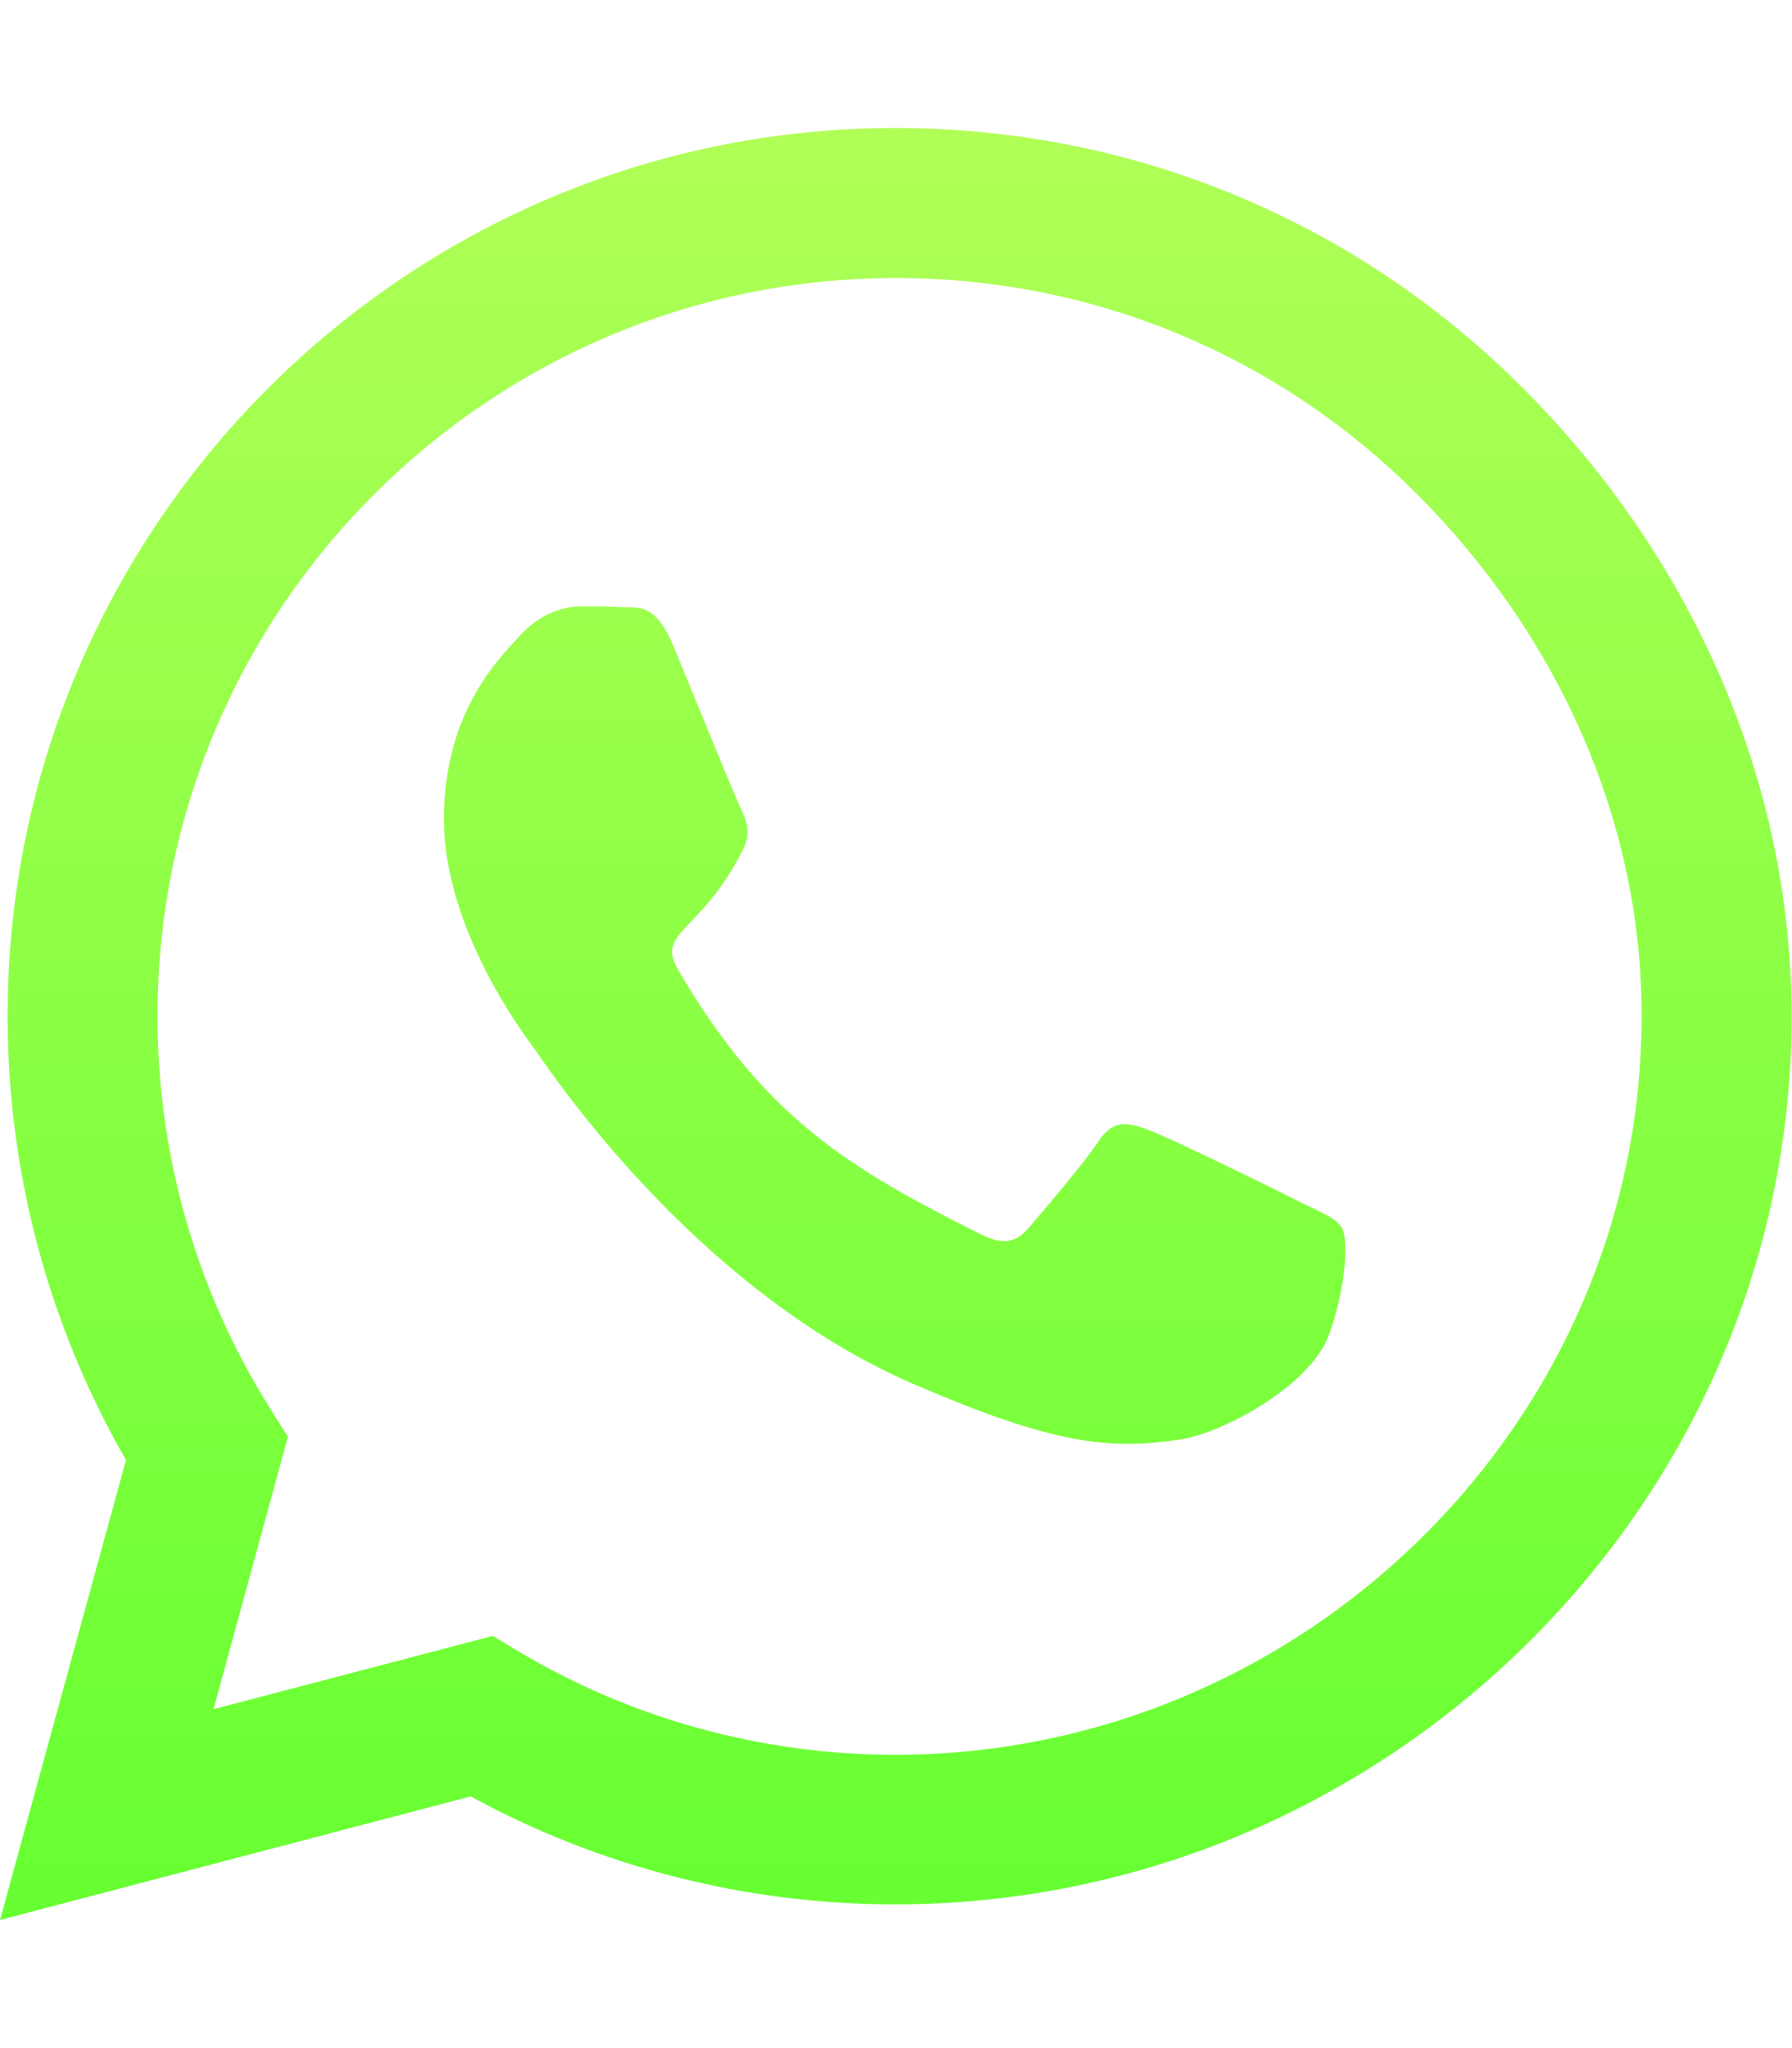
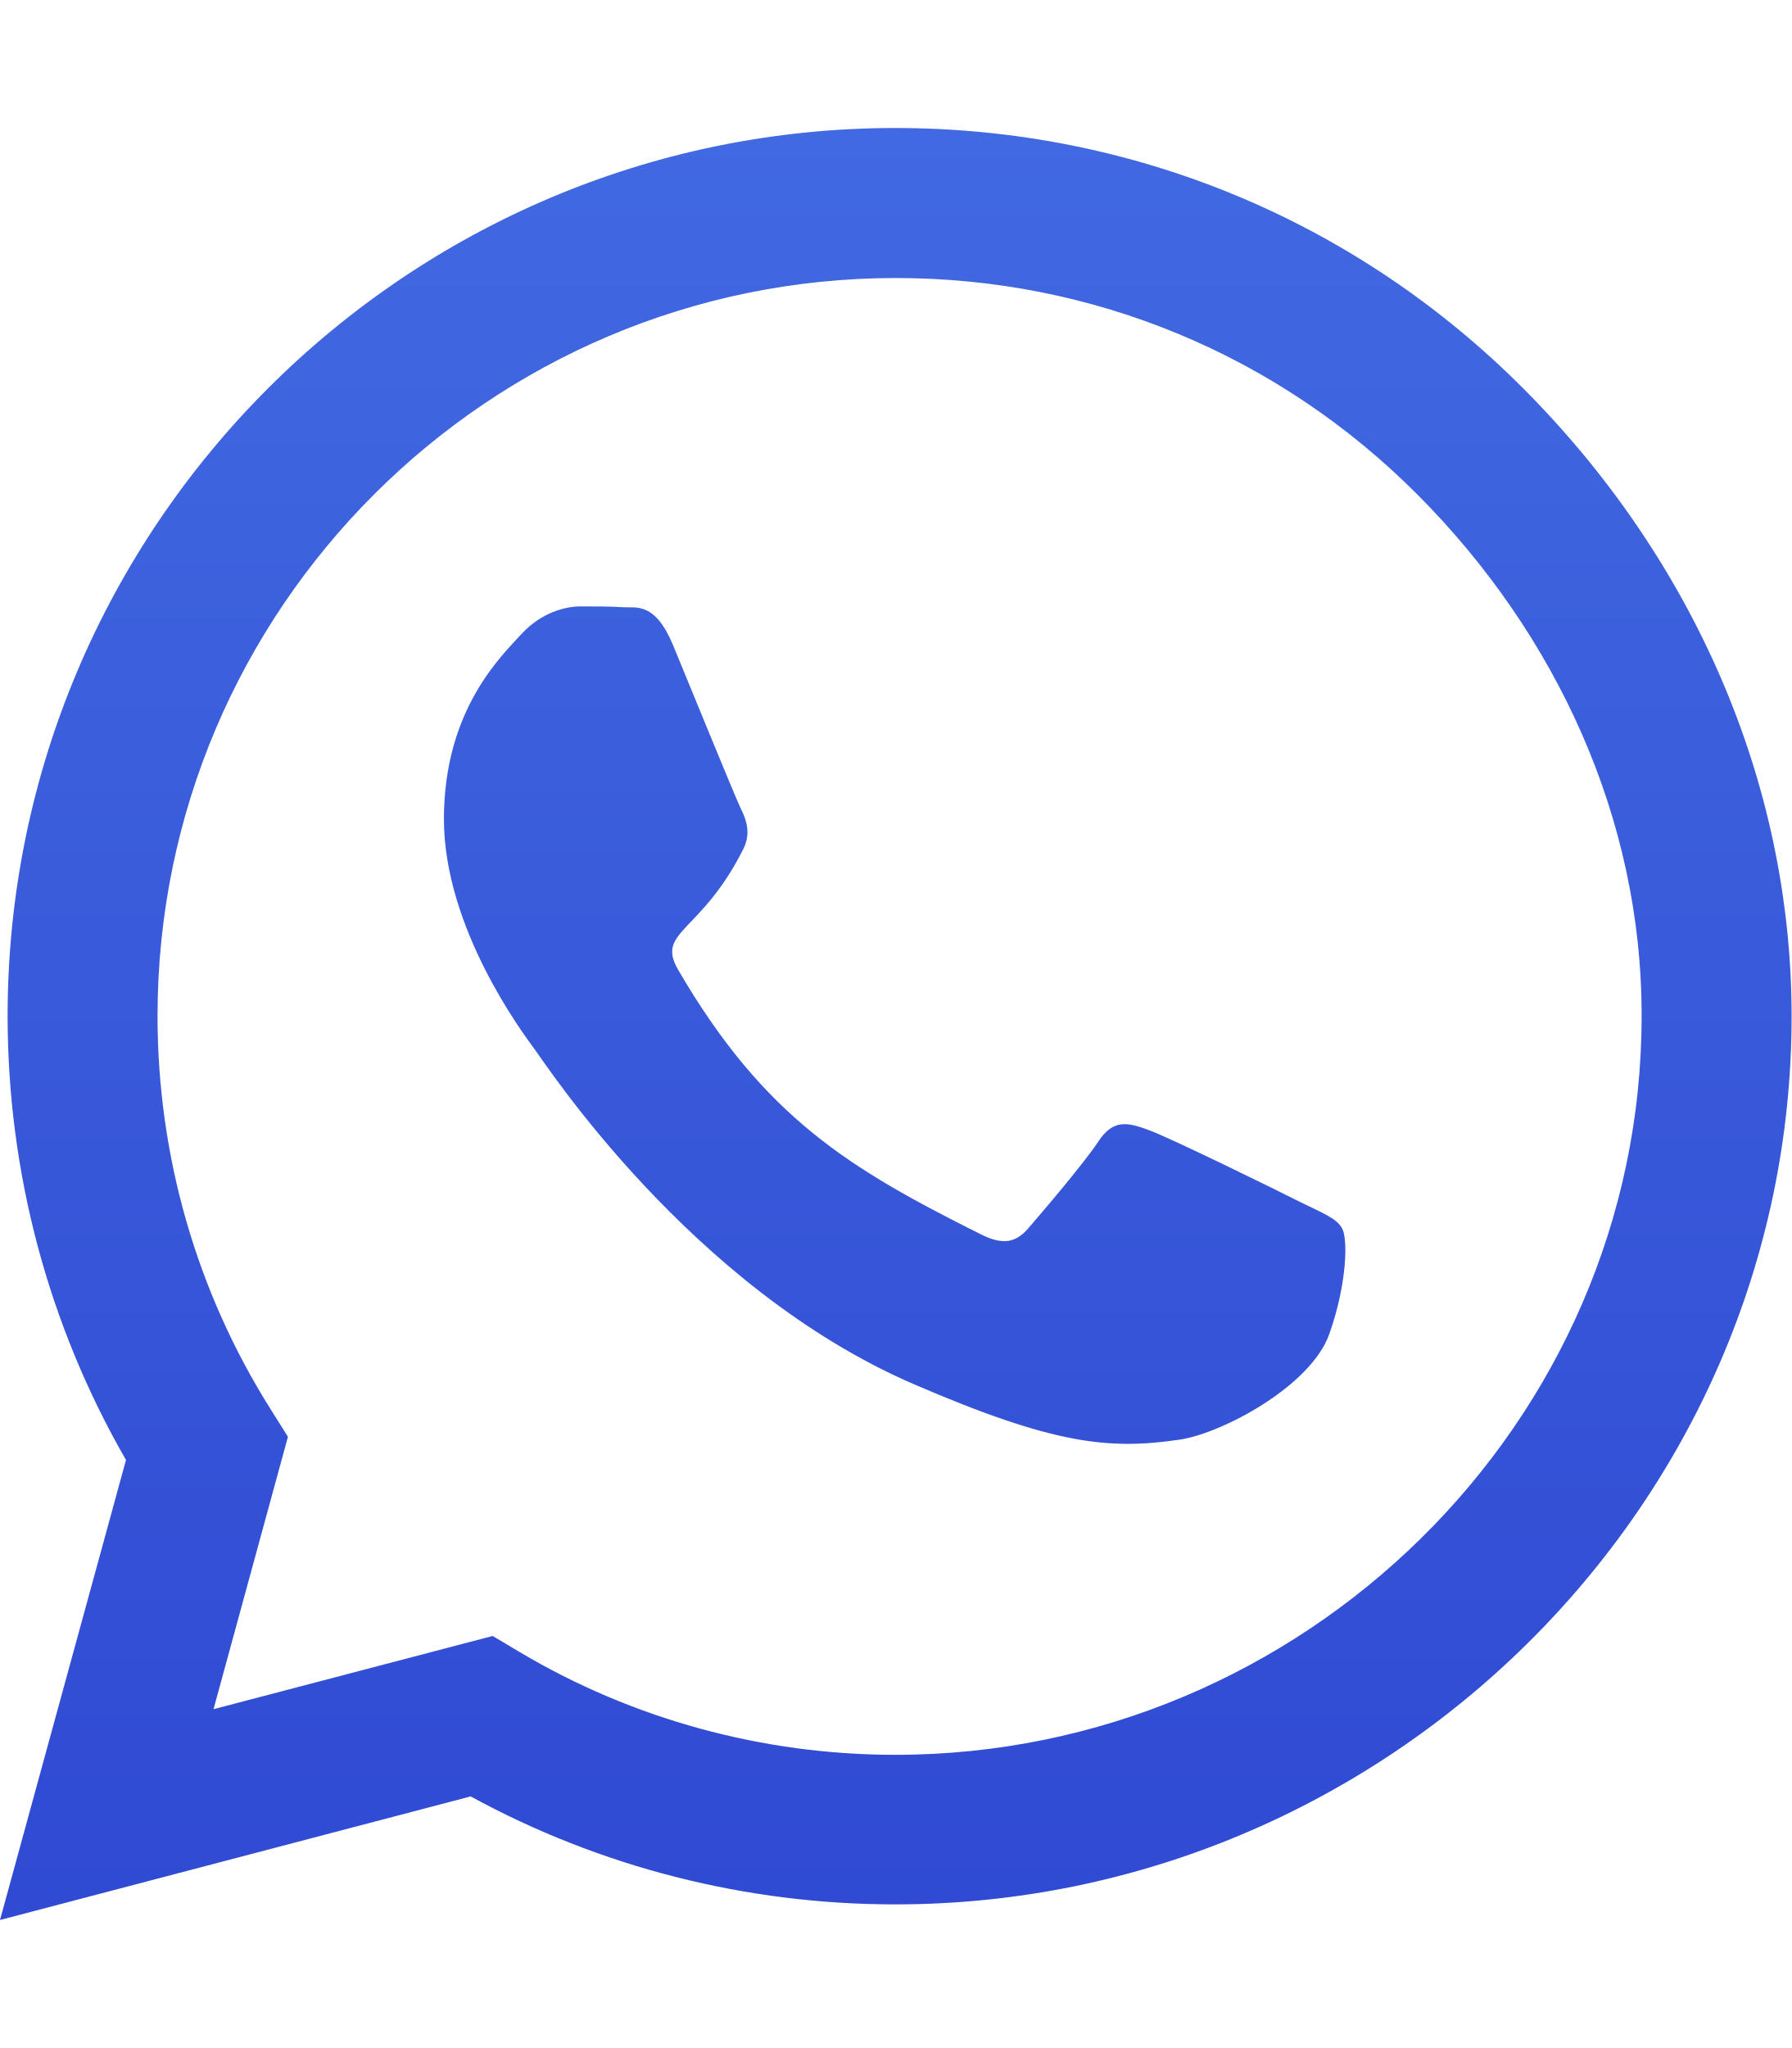
<svg xmlns="http://www.w3.org/2000/svg" width="28" height="32" viewBox="0 0 28 32" fill="none">
  <path d="M23.806 6.069C21.188 3.444 17.7 2 13.994 2C6.344 2 0.119 8.225 0.119 15.875C0.119 18.319 0.756 20.706 1.969 22.812L0 30L7.356 28.069C9.381 29.175 11.662 29.756 13.988 29.756H13.994C21.637 29.756 28 23.531 28 15.881C28 12.175 26.425 8.694 23.806 6.069ZM13.994 27.419C11.919 27.419 9.887 26.863 8.119 25.812L7.7 25.562L3.337 26.706L4.5 22.45L4.225 22.012C3.069 20.175 2.462 18.056 2.462 15.875C2.462 9.519 7.638 4.344 14 4.344C17.081 4.344 19.975 5.544 22.15 7.725C24.325 9.906 25.663 12.8 25.656 15.881C25.656 22.244 20.35 27.419 13.994 27.419ZM20.319 18.781C19.975 18.606 18.269 17.769 17.95 17.656C17.631 17.538 17.4 17.481 17.169 17.831C16.938 18.181 16.275 18.956 16.069 19.194C15.869 19.425 15.662 19.456 15.319 19.281C13.281 18.262 11.944 17.462 10.6 15.156C10.244 14.544 10.956 14.588 11.619 13.262C11.731 13.031 11.675 12.831 11.588 12.656C11.5 12.481 10.806 10.775 10.519 10.081C10.238 9.406 9.95 9.5 9.738 9.488C9.537 9.475 9.306 9.475 9.075 9.475C8.844 9.475 8.469 9.562 8.15 9.906C7.831 10.256 6.938 11.094 6.938 12.8C6.938 14.506 8.181 16.156 8.35 16.387C8.525 16.619 10.794 20.119 14.275 21.625C16.475 22.575 17.337 22.656 18.438 22.494C19.106 22.394 20.488 21.656 20.775 20.844C21.062 20.031 21.062 19.337 20.975 19.194C20.894 19.038 20.663 18.95 20.319 18.781Z" fill="url(#paint0_linear_720_148)" />
  <defs>
    <linearGradient id="paint0_linear_720_148" x1="14" y1="2" x2="14" y2="30" gradientUnits="userSpaceOnUse">
-       <stop stop-color="#B0FF57" />
-       <stop offset="1" stop-color="#66FF31" />
+       <stop stop-color="#4169E1" />
+       <stop offset="1" stop-color="#304AD3" />
    </linearGradient>
  </defs>
</svg>
